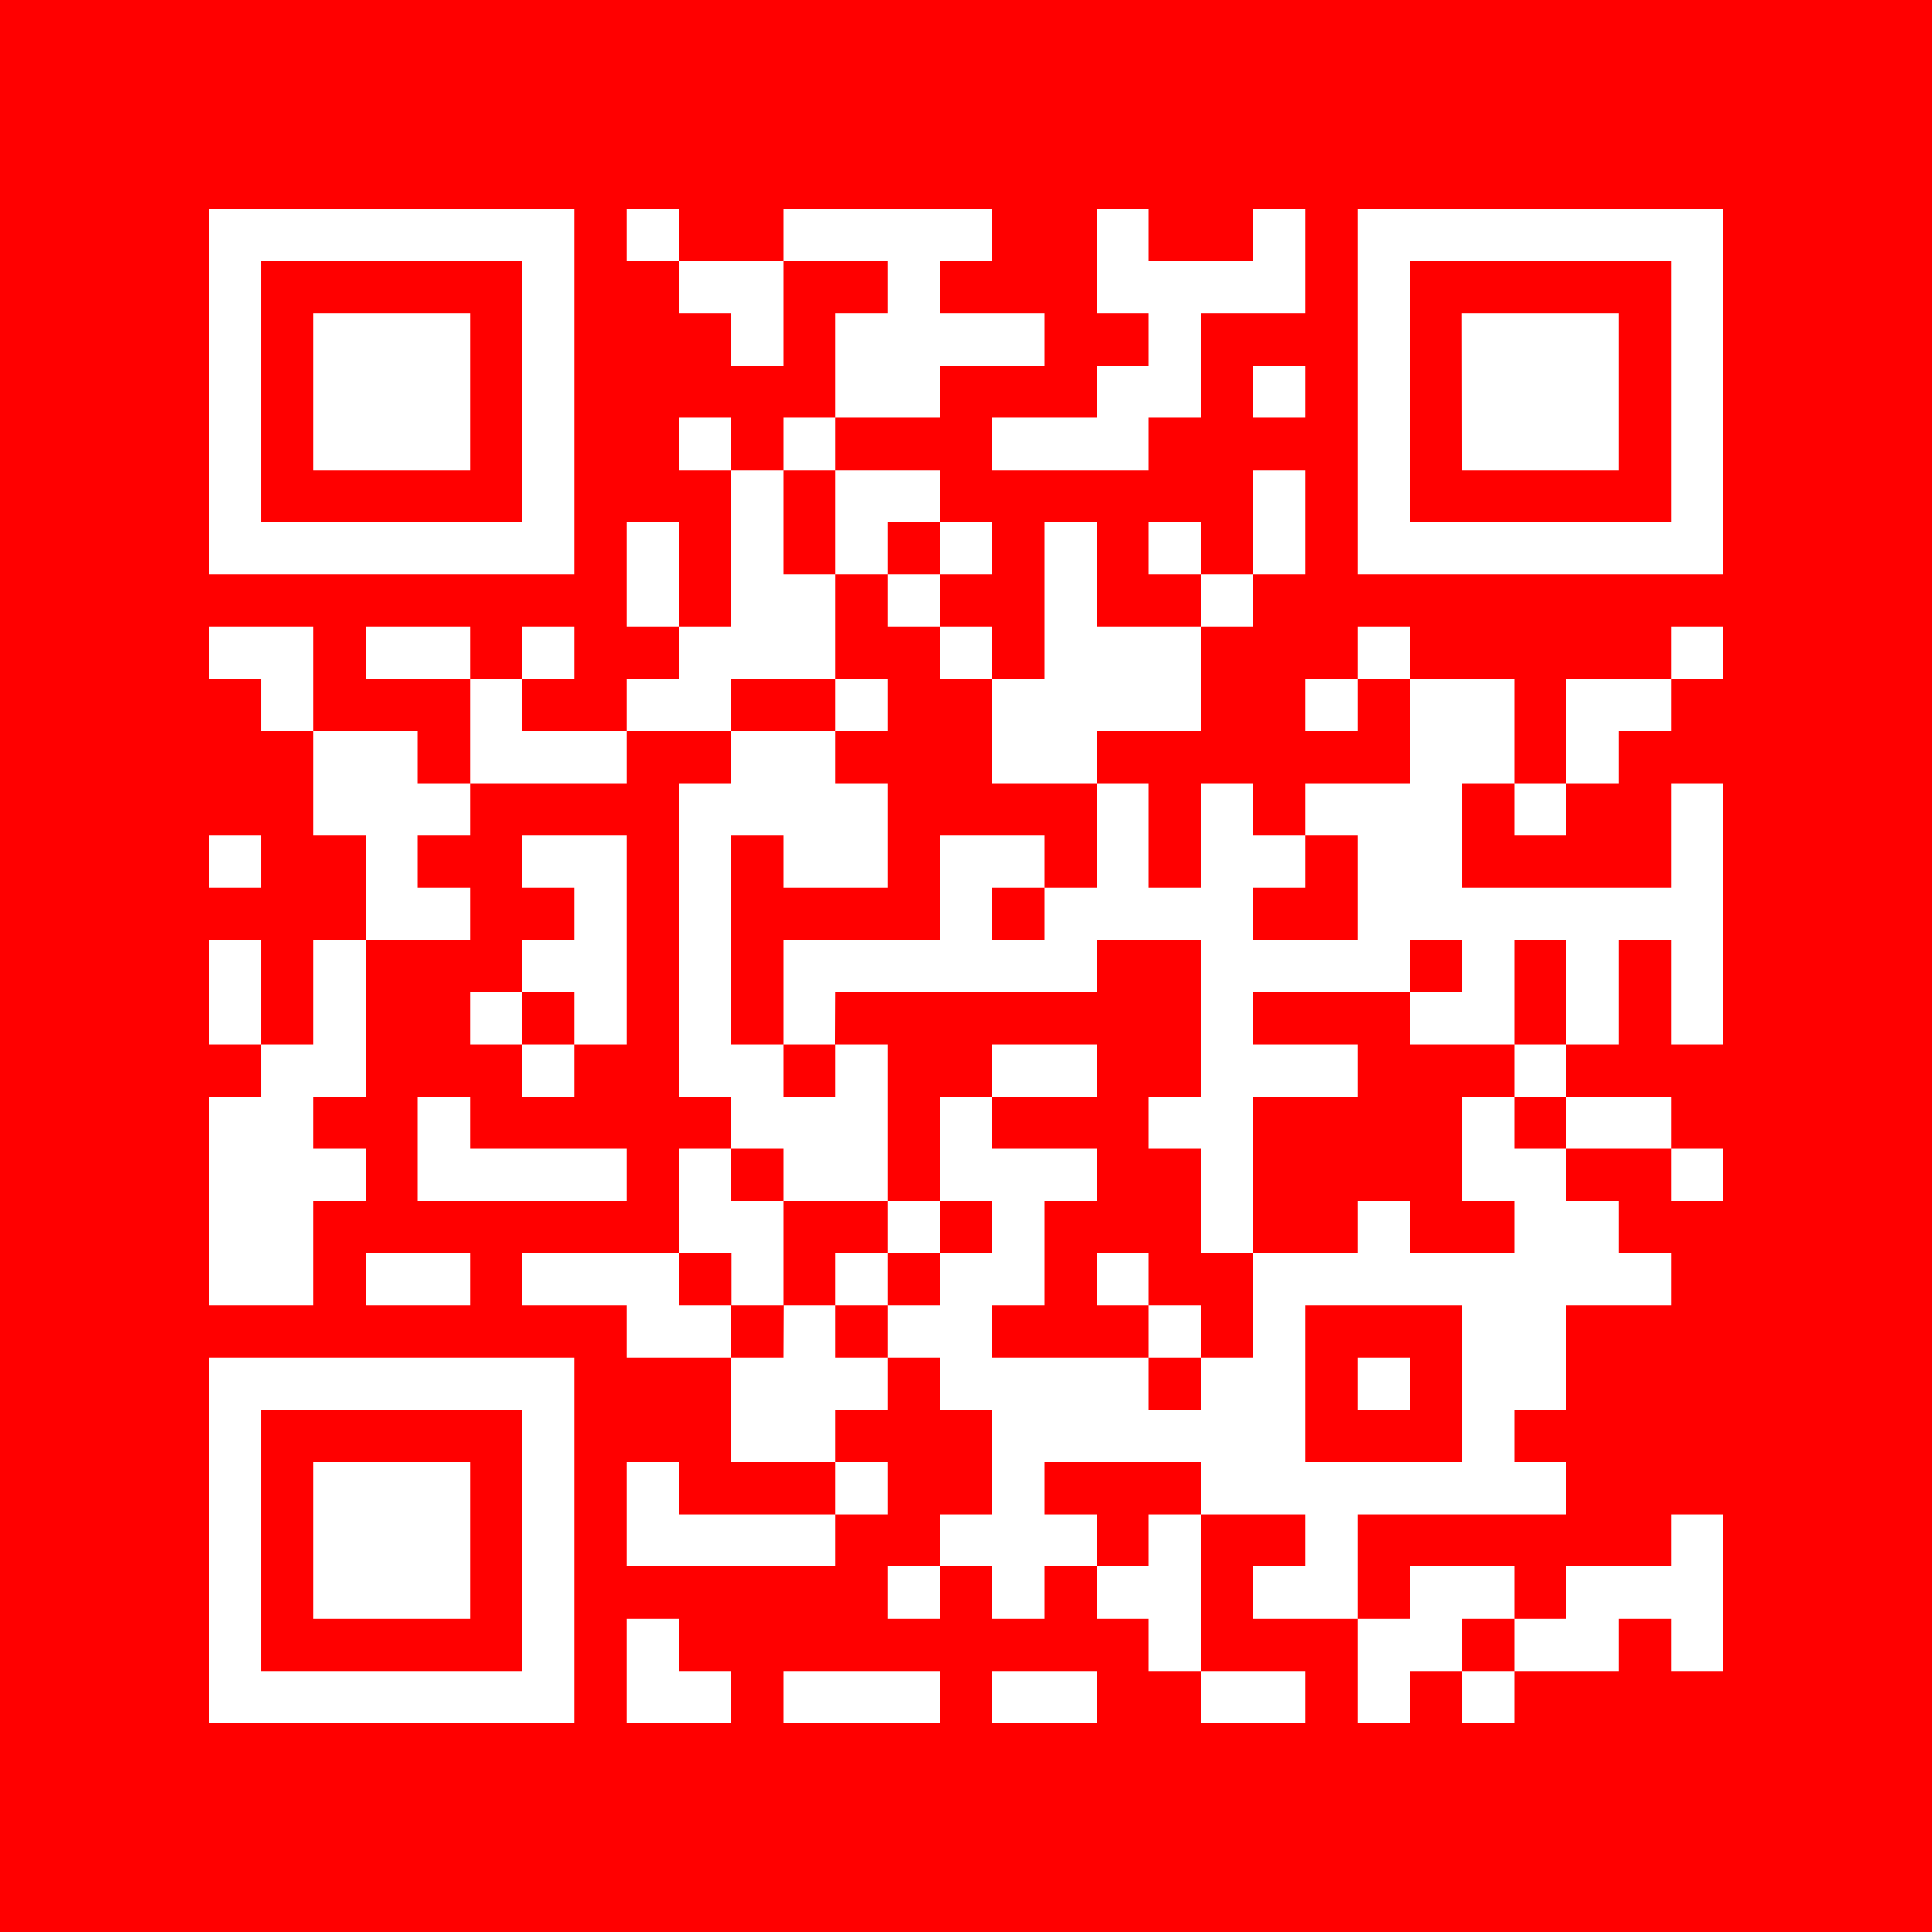
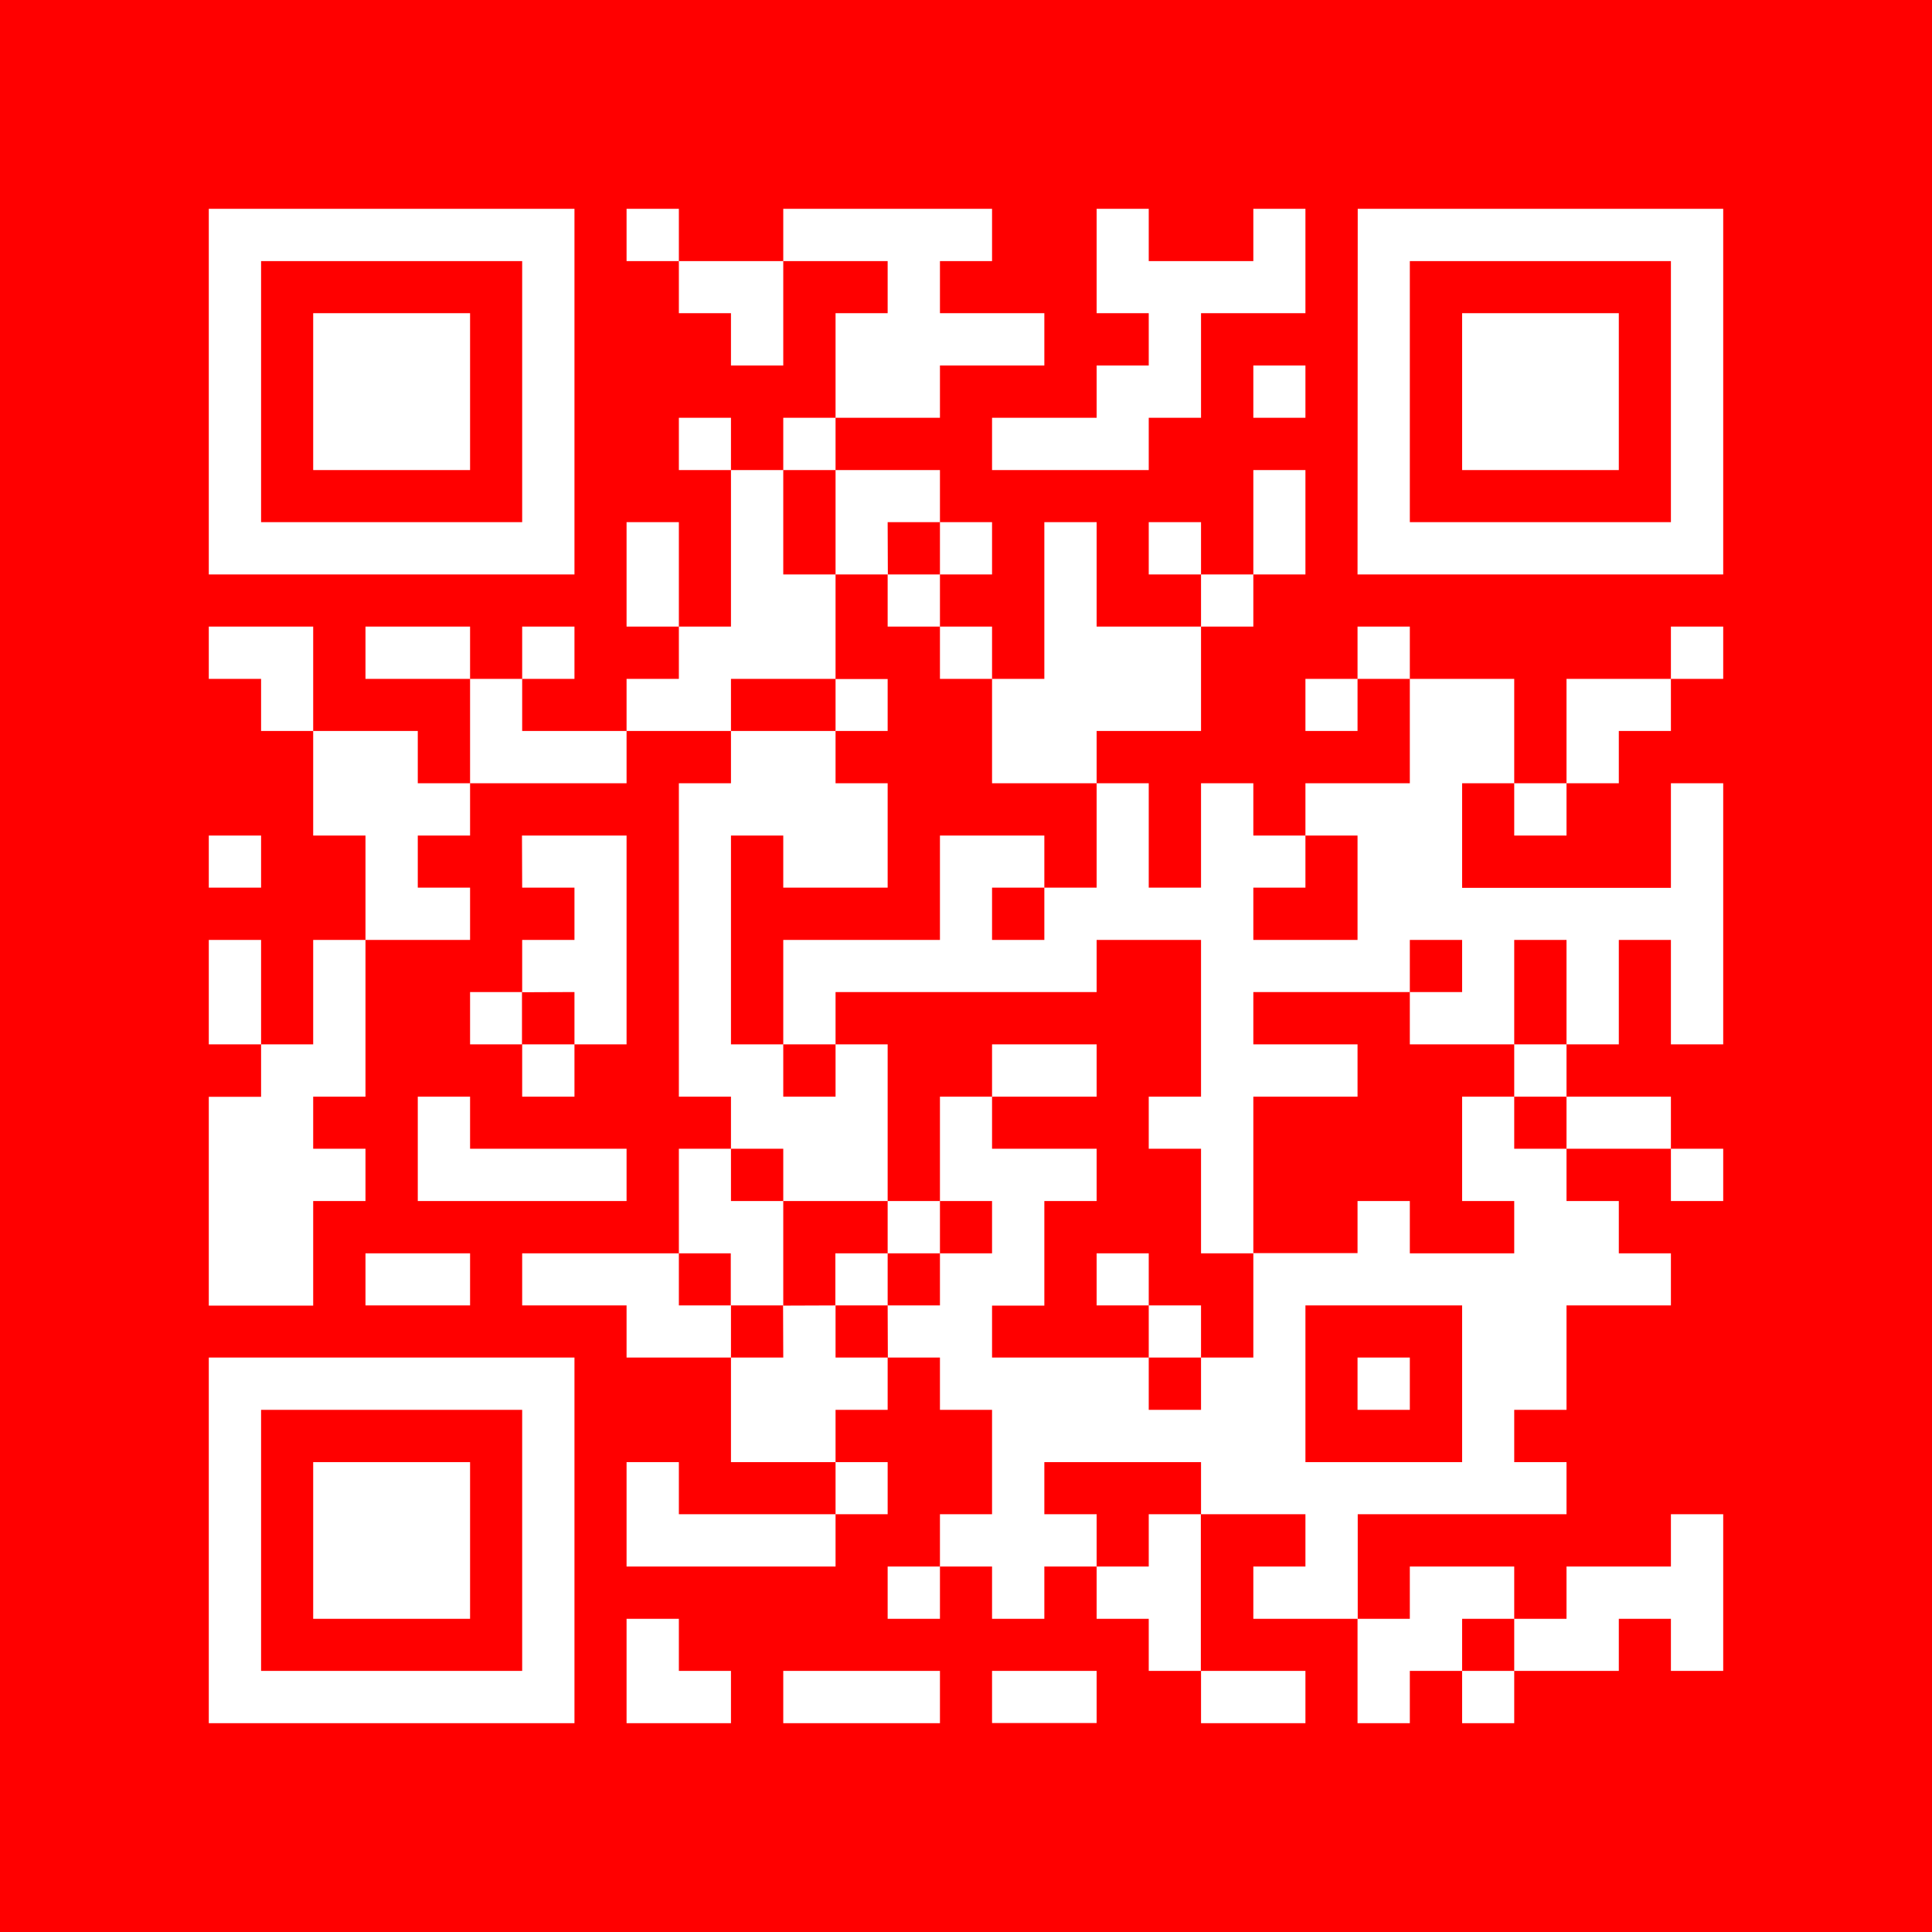
- <svg xmlns="http://www.w3.org/2000/svg" width="0.35in" height="0.35in" viewBox="0 0 8.89 8.89" version="1.1" id="svg1">
+ <svg xmlns="http://www.w3.org/2000/svg" width="0.4in" height="0.4in" viewBox="0 0 10.16 10.16" version="1.1" id="svg1">
  <defs id="defs1" />
  <g id="layer1">
-     <path id="rect4727" style="fill:#ff0000;stroke:none;stroke-width:0.06" d="M 0,0 V 8.89 H 8.89 V 0 Z M 0.961,0.961 H 2.643 V 2.643 H 0.961 Z m 1.922,0 H 3.124 V 1.202 H 3.604 V 0.961 H 4.565 V 1.202 H 4.325 V 1.441 H 4.806 V 1.682 H 4.325 V 1.922 H 3.845 V 2.163 H 4.325 V 2.403 H 4.565 V 2.643 H 4.325 V 2.883 H 4.565 V 3.124 H 4.806 V 2.403 H 5.046 V 2.883 H 5.526 V 2.643 H 5.286 V 2.403 H 5.526 V 2.643 H 5.767 V 2.163 H 6.007 V 2.643 H 5.767 V 2.883 H 5.526 V 3.364 H 5.046 V 3.604 H 5.286 V 4.085 H 5.526 V 3.604 H 5.767 V 3.845 H 6.007 V 3.604 H 6.487 V 3.124 H 6.247 V 3.364 H 6.007 V 3.124 H 6.247 V 2.883 H 6.487 V 3.124 H 6.968 V 3.604 H 7.208 V 3.124 H 7.689 V 2.883 H 7.929 V 3.124 H 7.689 V 3.364 H 7.449 V 3.604 H 7.208 V 3.845 H 6.968 V 3.604 H 6.728 V 4.085 H 7.689 V 3.604 H 7.929 V 4.806 H 7.689 V 4.325 H 7.449 V 4.806 H 7.208 V 5.046 H 7.689 V 5.286 H 7.929 V 5.526 H 7.689 V 5.286 H 7.208 V 5.526 H 7.449 V 5.767 H 7.689 V 6.007 H 7.208 V 6.487 H 6.968 V 6.728 H 7.208 V 6.968 H 6.247 V 7.449 H 6.487 V 7.208 H 6.968 V 7.449 H 7.208 V 7.208 H 7.689 V 6.968 H 7.929 V 7.689 H 7.689 V 7.449 H 7.449 V 7.689 H 6.968 V 7.929 H 6.728 V 7.689 H 6.487 V 7.929 H 6.247 V 7.449 H 5.767 V 7.208 H 6.007 V 6.968 H 5.526 V 7.689 H 6.007 V 7.929 H 5.526 V 7.689 H 5.286 V 7.449 H 5.046 V 7.208 H 4.806 V 7.449 H 4.565 V 7.208 H 4.325 V 7.449 H 4.085 V 7.208 H 4.325 V 6.968 H 4.565 V 6.487 H 4.325 V 6.247 H 4.085 V 6.487 H 3.845 V 6.728 H 4.085 V 6.968 H 3.845 V 7.208 H 2.883 V 6.728 H 3.124 V 6.968 H 3.845 V 6.728 H 3.364 V 6.247 H 2.883 V 6.007 H 2.403 V 5.767 h 0.721 V 5.286 H 3.364 V 5.046 H 3.124 V 3.604 H 3.364 V 3.364 H 2.883 V 3.604 H 2.163 V 3.845 H 1.922 V 4.085 H 2.163 V 4.325 H 1.682 v 0.721 H 1.441 V 5.286 H 1.682 V 5.526 H 1.441 V 6.007 H 0.961 V 5.046 H 1.202 V 4.806 H 0.961 V 4.325 H 1.202 V 4.806 H 1.441 V 4.325 H 1.682 V 3.845 H 1.441 V 3.364 H 1.202 V 3.124 H 0.961 V 2.883 H 1.441 V 3.364 H 1.922 V 3.604 H 2.163 V 3.124 H 1.682 V 2.883 H 2.163 V 3.124 H 2.403 V 2.883 H 2.643 V 3.124 H 2.403 V 3.364 H 2.883 V 3.124 H 3.124 V 2.883 H 2.883 V 2.403 H 3.124 V 2.883 H 3.364 V 2.163 H 3.124 V 1.922 H 3.364 V 2.163 H 3.604 V 1.922 H 3.845 V 1.441 H 4.085 V 1.202 H 3.604 V 1.682 H 3.364 V 1.441 H 3.124 V 1.202 H 2.883 Z M 3.604,2.163 V 2.643 H 3.845 V 2.163 Z M 3.845,2.643 V 3.124 H 4.085 V 3.364 H 3.845 V 3.604 H 4.085 V 4.085 H 3.604 V 3.845 H 3.364 V 4.806 H 3.604 V 4.325 H 4.325 V 3.845 H 4.806 V 4.085 H 5.046 V 3.604 H 4.565 V 3.124 H 4.325 V 2.883 H 4.085 V 2.643 Z m 0.24,0 H 4.325 V 2.403 H 4.085 Z M 4.806,4.085 H 4.565 V 4.325 H 4.806 Z M 3.604,4.806 V 5.046 H 3.845 V 4.806 Z m 0.24,0 H 4.085 V 5.526 H 4.325 V 5.046 H 4.565 V 4.806 H 5.046 V 5.046 H 4.565 V 5.286 H 5.046 V 5.526 H 4.806 V 6.007 H 4.565 V 6.247 H 5.286 V 6.007 H 5.046 V 5.767 H 5.286 V 6.007 H 5.526 V 6.247 H 5.767 V 5.767 H 5.526 V 5.286 H 5.286 V 5.046 H 5.526 V 4.325 H 5.046 V 4.565 H 3.845 Z M 5.767,5.767 H 6.247 V 5.526 H 6.487 V 5.767 H 6.968 V 5.526 H 6.728 V 5.046 H 6.968 V 4.806 H 6.487 V 4.565 H 5.767 V 4.806 H 6.247 V 5.046 H 5.767 Z M 6.487,4.565 H 6.728 V 4.325 H 6.487 Z M 6.968,4.806 H 7.208 V 4.325 H 6.968 Z m 0,0.24 V 5.286 H 7.208 V 5.046 Z M 5.526,6.247 H 5.286 V 6.487 H 5.526 Z M 4.325,5.526 V 5.767 H 4.565 V 5.526 Z m 0,0.24 H 4.085 V 6.007 H 4.325 Z M 4.085,6.007 H 3.845 v 0.24 h 0.24 z m -0.24,0 V 5.767 H 4.085 V 5.526 H 3.604 v 0.481 z m -0.24,0 H 3.364 v 0.24 h 0.24 z m -0.24,0 V 5.767 H 3.124 V 6.007 Z M 3.604,5.526 V 5.286 H 3.364 V 5.526 Z M 3.845,3.364 V 3.124 H 3.364 V 3.364 Z M 5.046,7.208 H 5.286 V 6.968 H 5.526 V 6.728 H 4.806 V 6.968 H 5.046 Z M 6.728,7.689 H 6.968 V 7.449 H 6.728 Z M 6.007,3.845 V 4.085 H 5.767 V 4.325 H 6.247 V 3.845 Z M 5.046,0.961 H 5.286 V 1.202 H 5.767 V 0.961 H 6.007 V 1.441 H 5.526 V 1.922 H 5.286 V 2.163 H 4.565 V 1.922 H 5.046 V 1.682 H 5.286 V 1.441 H 5.046 Z m 1.201,0 H 7.929 V 2.643 H 6.247 Z M 1.202,1.202 V 2.403 H 2.403 V 1.202 Z m 5.286,0 V 2.403 H 7.689 V 1.202 Z M 1.441,1.441 H 2.163 V 2.163 H 1.441 Z m 5.286,0 H 7.449 V 2.163 H 6.728 Z M 5.767,1.682 H 6.007 V 1.922 H 5.767 Z M 0.961,3.845 H 1.202 V 4.085 H 0.961 Z m 1.441,0 H 2.883 V 4.806 H 2.643 V 5.046 H 2.403 V 4.806 H 2.163 V 4.565 H 2.403 V 4.325 H 2.643 V 4.085 H 2.403 Z m 0,0.721 V 4.806 H 2.643 V 4.565 Z M 1.922,5.046 H 2.163 V 5.286 H 2.883 V 5.526 H 1.922 Z M 1.682,5.767 H 2.163 V 6.007 H 1.682 Z M 6.007,6.007 V 6.728 H 6.728 V 6.007 Z M 0.961,6.247 H 2.643 V 7.929 H 0.961 Z m 5.286,0 H 6.487 V 6.487 H 6.247 Z M 1.202,6.487 V 7.689 H 2.403 V 6.487 Z M 1.441,6.728 H 2.163 V 7.449 H 1.441 Z M 2.883,7.449 H 3.124 V 7.689 H 3.364 V 7.929 H 2.883 Z M 3.604,7.689 H 4.325 V 7.929 H 3.604 Z m 0.961,0 H 5.046 V 7.929 H 4.565 Z" />
+     <path id="rect4727" style="fill:#ff0000;stroke:none;stroke-width:0.069" d="M 0,0 V 10.16 H 10.16 V 0 Z M 1.098,1.098 H 3.021 V 3.021 H 1.098 Z m 2.197,0 h 0.275 v 0.275 h 0.549 V 1.098 H 5.217 V 1.373 H 4.943 V 1.647 H 5.492 V 1.922 H 4.943 V 2.197 H 4.394 V 2.472 H 4.943 V 2.746 H 5.217 V 3.021 H 4.943 V 3.295 H 5.217 V 3.57 H 5.492 V 2.746 H 5.767 V 3.295 h 0.549 V 3.021 H 6.041 V 2.746 H 6.316 V 3.021 H 6.591 V 2.472 H 6.865 V 3.021 H 6.591 V 3.295 H 6.316 V 3.844 H 5.767 V 4.119 H 6.041 V 4.668 H 6.316 V 4.119 H 6.591 V 4.394 H 6.865 V 4.119 H 7.414 V 3.57 H 7.139 V 3.844 H 6.865 V 3.57 H 7.139 V 3.295 h 0.275 v 0.275 h 0.549 v 0.549 H 8.238 V 3.57 H 8.787 V 3.295 H 9.062 V 3.57 H 8.787 V 3.844 H 8.513 V 4.119 H 8.238 V 4.394 H 7.963 V 4.119 H 7.689 v 0.55 h 1.098 V 4.119 H 9.062 V 5.492 H 8.787 V 4.943 H 8.513 V 5.492 H 8.238 V 5.767 H 8.787 V 6.041 H 9.062 V 6.316 H 8.787 V 6.041 H 8.238 V 6.316 H 8.513 V 6.591 H 8.787 V 6.865 H 8.238 V 7.414 H 7.963 v 0.275 h 0.275 v 0.274 h -1.098 v 0.55 H 7.414 V 8.238 h 0.549 V 8.513 H 8.238 V 8.238 H 8.787 V 7.963 H 9.062 V 8.787 H 8.787 V 8.513 H 8.513 V 8.787 H 7.963 V 9.062 H 7.689 V 8.787 H 7.414 V 9.062 H 7.139 V 8.513 H 6.591 V 8.238 H 6.865 V 7.963 h -0.55 v 0.824 h 0.55 V 9.062 H 6.316 V 8.787 H 6.041 V 8.513 H 5.767 V 8.238 H 5.492 V 8.513 H 5.217 V 8.238 H 4.943 V 8.513 H 4.668 V 8.238 H 4.943 V 7.963 H 5.217 V 7.414 H 4.943 V 7.139 H 4.668 V 7.414 H 4.394 V 7.689 H 4.668 V 7.963 H 4.394 V 8.238 H 3.295 V 7.689 H 3.57 V 7.963 H 4.394 V 7.689 H 3.844 V 7.139 H 3.295 V 6.865 H 2.746 V 6.591 H 3.57 V 6.041 H 3.844 V 5.767 H 3.57 V 4.119 H 3.844 V 3.844 H 3.295 V 4.119 H 2.472 V 4.394 H 2.197 V 4.668 H 2.472 V 4.943 H 1.922 V 5.767 H 1.647 V 6.041 H 1.922 V 6.316 H 1.647 v 0.55 H 1.098 v -1.098 H 1.373 V 5.492 H 1.098 V 4.943 H 1.373 V 5.492 H 1.647 V 4.943 H 1.922 V 4.394 H 1.647 V 3.844 H 1.373 V 3.57 H 1.098 V 3.295 H 1.647 V 3.844 H 2.197 V 4.119 H 2.472 V 3.57 H 1.922 V 3.295 H 2.472 V 3.57 H 2.746 V 3.295 H 3.021 V 3.57 H 2.746 V 3.844 H 3.295 V 3.57 H 3.57 V 3.295 H 3.295 V 2.746 H 3.57 V 3.295 H 3.844 V 2.472 H 3.57 V 2.197 H 3.844 V 2.472 H 4.119 V 2.197 H 4.394 V 1.647 H 4.668 V 1.373 H 4.119 V 1.922 H 3.844 V 1.647 H 3.57 V 1.373 H 3.295 Z M 4.119,2.472 V 3.021 H 4.394 V 2.472 Z m 0.275,0.549 v 0.55 H 4.668 V 3.844 H 4.394 V 4.119 H 4.668 V 4.668 H 4.119 V 4.394 H 3.844 v 1.098 H 4.119 V 4.943 H 4.943 V 4.394 H 5.492 V 4.668 H 5.767 V 4.119 H 5.217 V 3.57 H 4.943 V 3.295 H 4.668 V 3.021 Z m 0.275,0 H 4.943 V 2.746 H 4.668 Z M 5.492,4.668 H 5.217 V 4.943 H 5.492 Z M 4.119,5.492 V 5.767 H 4.394 V 5.492 Z m 0.275,0 H 4.668 V 6.316 H 4.943 V 5.767 H 5.217 V 5.492 h 0.55 v 0.275 h -0.55 v 0.274 h 0.55 V 6.316 H 5.492 v 0.55 H 5.217 V 7.139 H 6.041 V 6.865 H 5.767 V 6.591 H 6.041 V 6.865 H 6.316 V 7.139 H 6.591 V 6.591 H 6.316 V 6.041 H 6.041 V 5.767 H 6.316 V 4.943 H 5.767 V 5.217 H 4.394 Z m 2.197,1.098 H 7.139 V 6.316 h 0.275 v 0.275 h 0.549 V 6.316 H 7.689 V 5.767 H 7.963 V 5.492 H 7.414 V 5.217 H 6.591 V 5.492 H 7.139 V 5.767 H 6.591 Z M 7.414,5.217 H 7.689 V 4.943 H 7.414 Z m 0.549,0.275 H 8.238 V 4.943 H 7.963 Z m 0,0.275 V 6.041 H 8.238 V 5.767 Z M 6.316,7.139 H 6.041 V 7.414 H 6.316 Z M 4.943,6.316 V 6.591 H 5.217 V 6.316 Z m 0,0.275 H 4.668 V 6.865 H 4.943 Z M 4.668,6.865 H 4.394 v 0.274 h 0.275 z m -0.275,0 V 6.591 H 4.668 V 6.316 H 4.119 v 0.55 z m -0.275,0 H 3.844 v 0.274 h 0.275 z m -0.275,0 V 6.591 H 3.57 V 6.865 Z M 4.119,6.316 V 6.041 H 3.844 V 6.316 Z M 4.394,3.844 V 3.57 H 3.844 V 3.844 Z M 5.767,8.238 H 6.041 V 7.963 H 6.316 V 7.689 H 5.492 V 7.963 H 5.767 Z M 7.689,8.787 H 7.963 V 8.513 H 7.689 Z M 6.865,4.394 V 4.668 H 6.591 V 4.943 H 7.139 V 4.394 Z M 5.767,1.098 H 6.041 V 1.373 H 6.591 V 1.098 H 6.865 V 1.647 H 6.316 V 2.197 H 6.041 V 2.472 H 5.217 V 2.197 h 0.55 V 1.922 H 6.041 V 1.647 H 5.767 Z m 1.373,0 H 9.062 V 3.021 H 7.139 Z M 1.373,1.373 V 2.746 H 2.746 V 1.373 Z m 6.041,0 V 2.746 H 8.787 V 1.373 Z M 1.647,1.647 H 2.472 V 2.472 H 1.647 Z m 6.042,0 H 8.513 V 2.472 H 7.689 Z m -1.098,0.275 H 6.865 V 2.197 H 6.591 Z M 1.098,4.394 H 1.373 V 4.668 H 1.098 Z m 1.647,0 H 3.295 v 1.098 H 3.021 V 5.767 H 2.746 V 5.492 H 2.472 V 5.217 H 2.746 V 4.943 H 3.021 V 4.668 H 2.746 Z m 0,0.824 V 5.492 H 3.021 V 5.217 Z M 2.197,5.767 H 2.472 V 6.041 H 3.295 V 6.316 H 2.197 Z M 1.922,6.591 H 2.472 V 6.865 H 1.922 Z M 6.865,6.865 V 7.689 H 7.689 V 6.865 Z M 1.098,7.139 H 3.021 V 9.062 H 1.098 Z m 6.041,0 H 7.414 V 7.414 H 7.139 Z M 1.373,7.414 V 8.787 H 2.746 V 7.414 Z M 1.647,7.689 H 2.472 V 8.513 H 1.647 Z M 3.295,8.513 H 3.57 V 8.787 H 3.844 V 9.062 H 3.295 Z M 4.119,8.787 H 4.943 V 9.062 H 4.119 Z m 1.098,0 h 0.55 v 0.274 h -0.55 z" />
  </g>
</svg>
